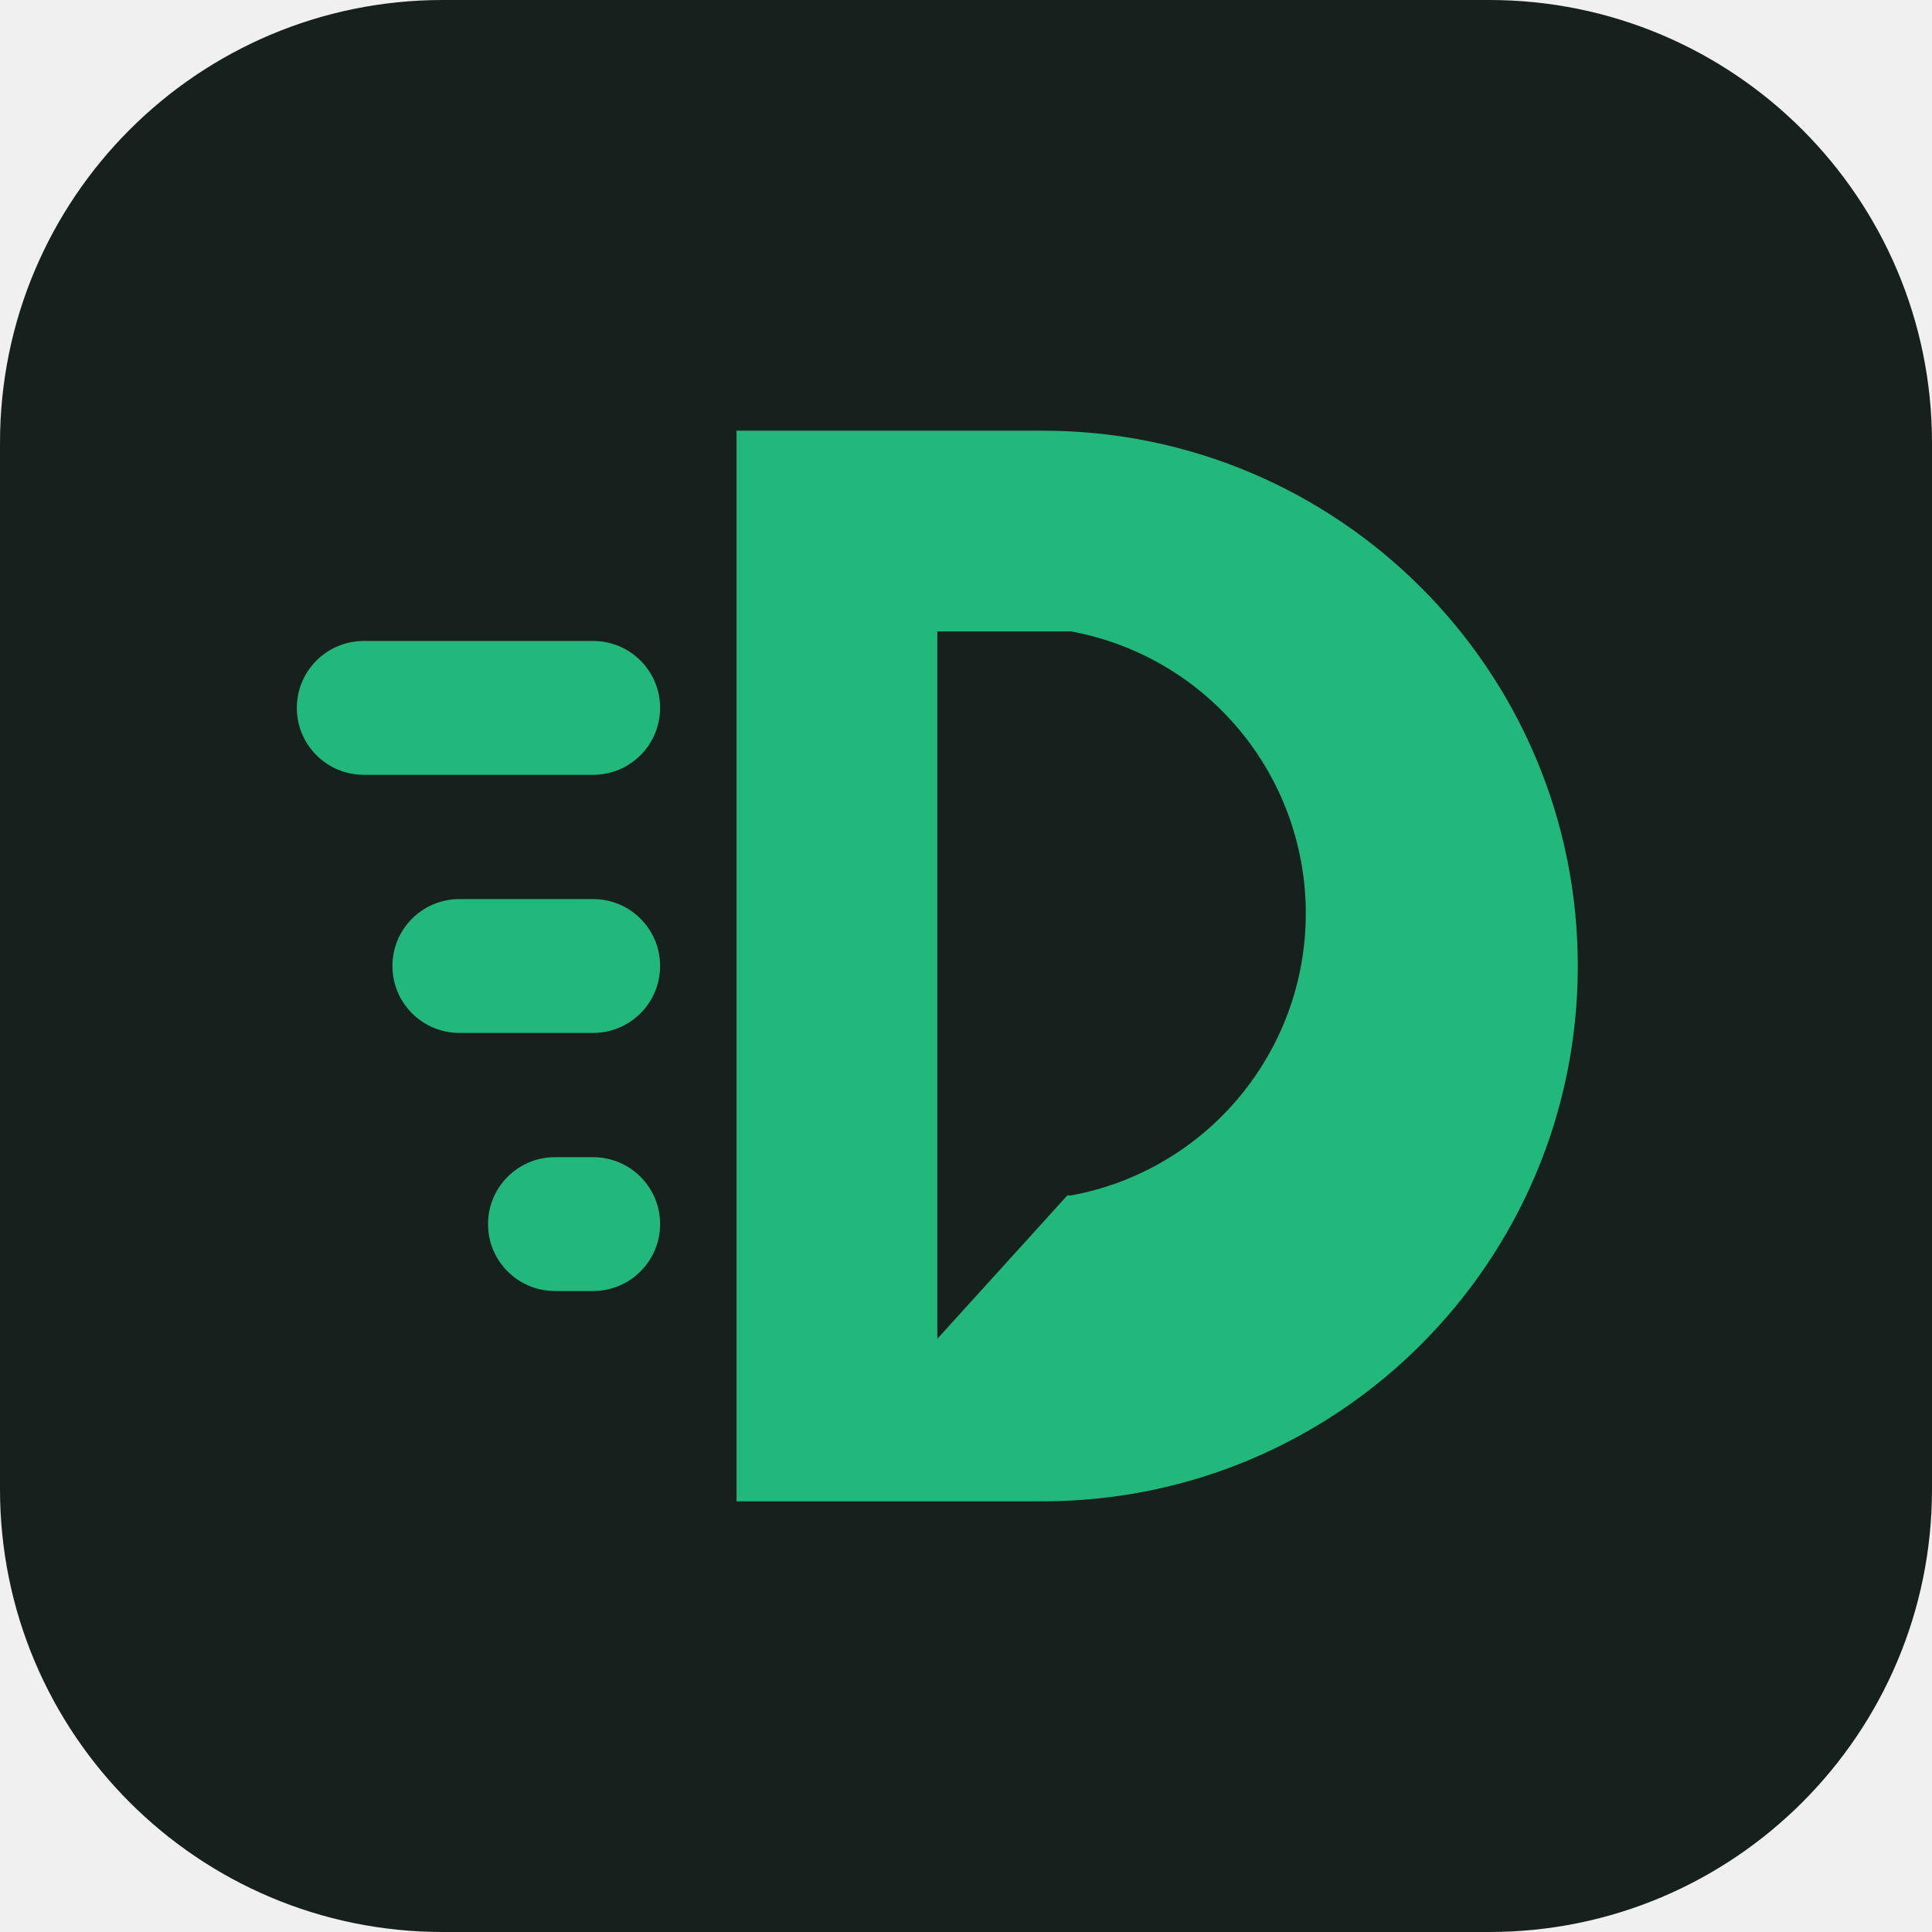
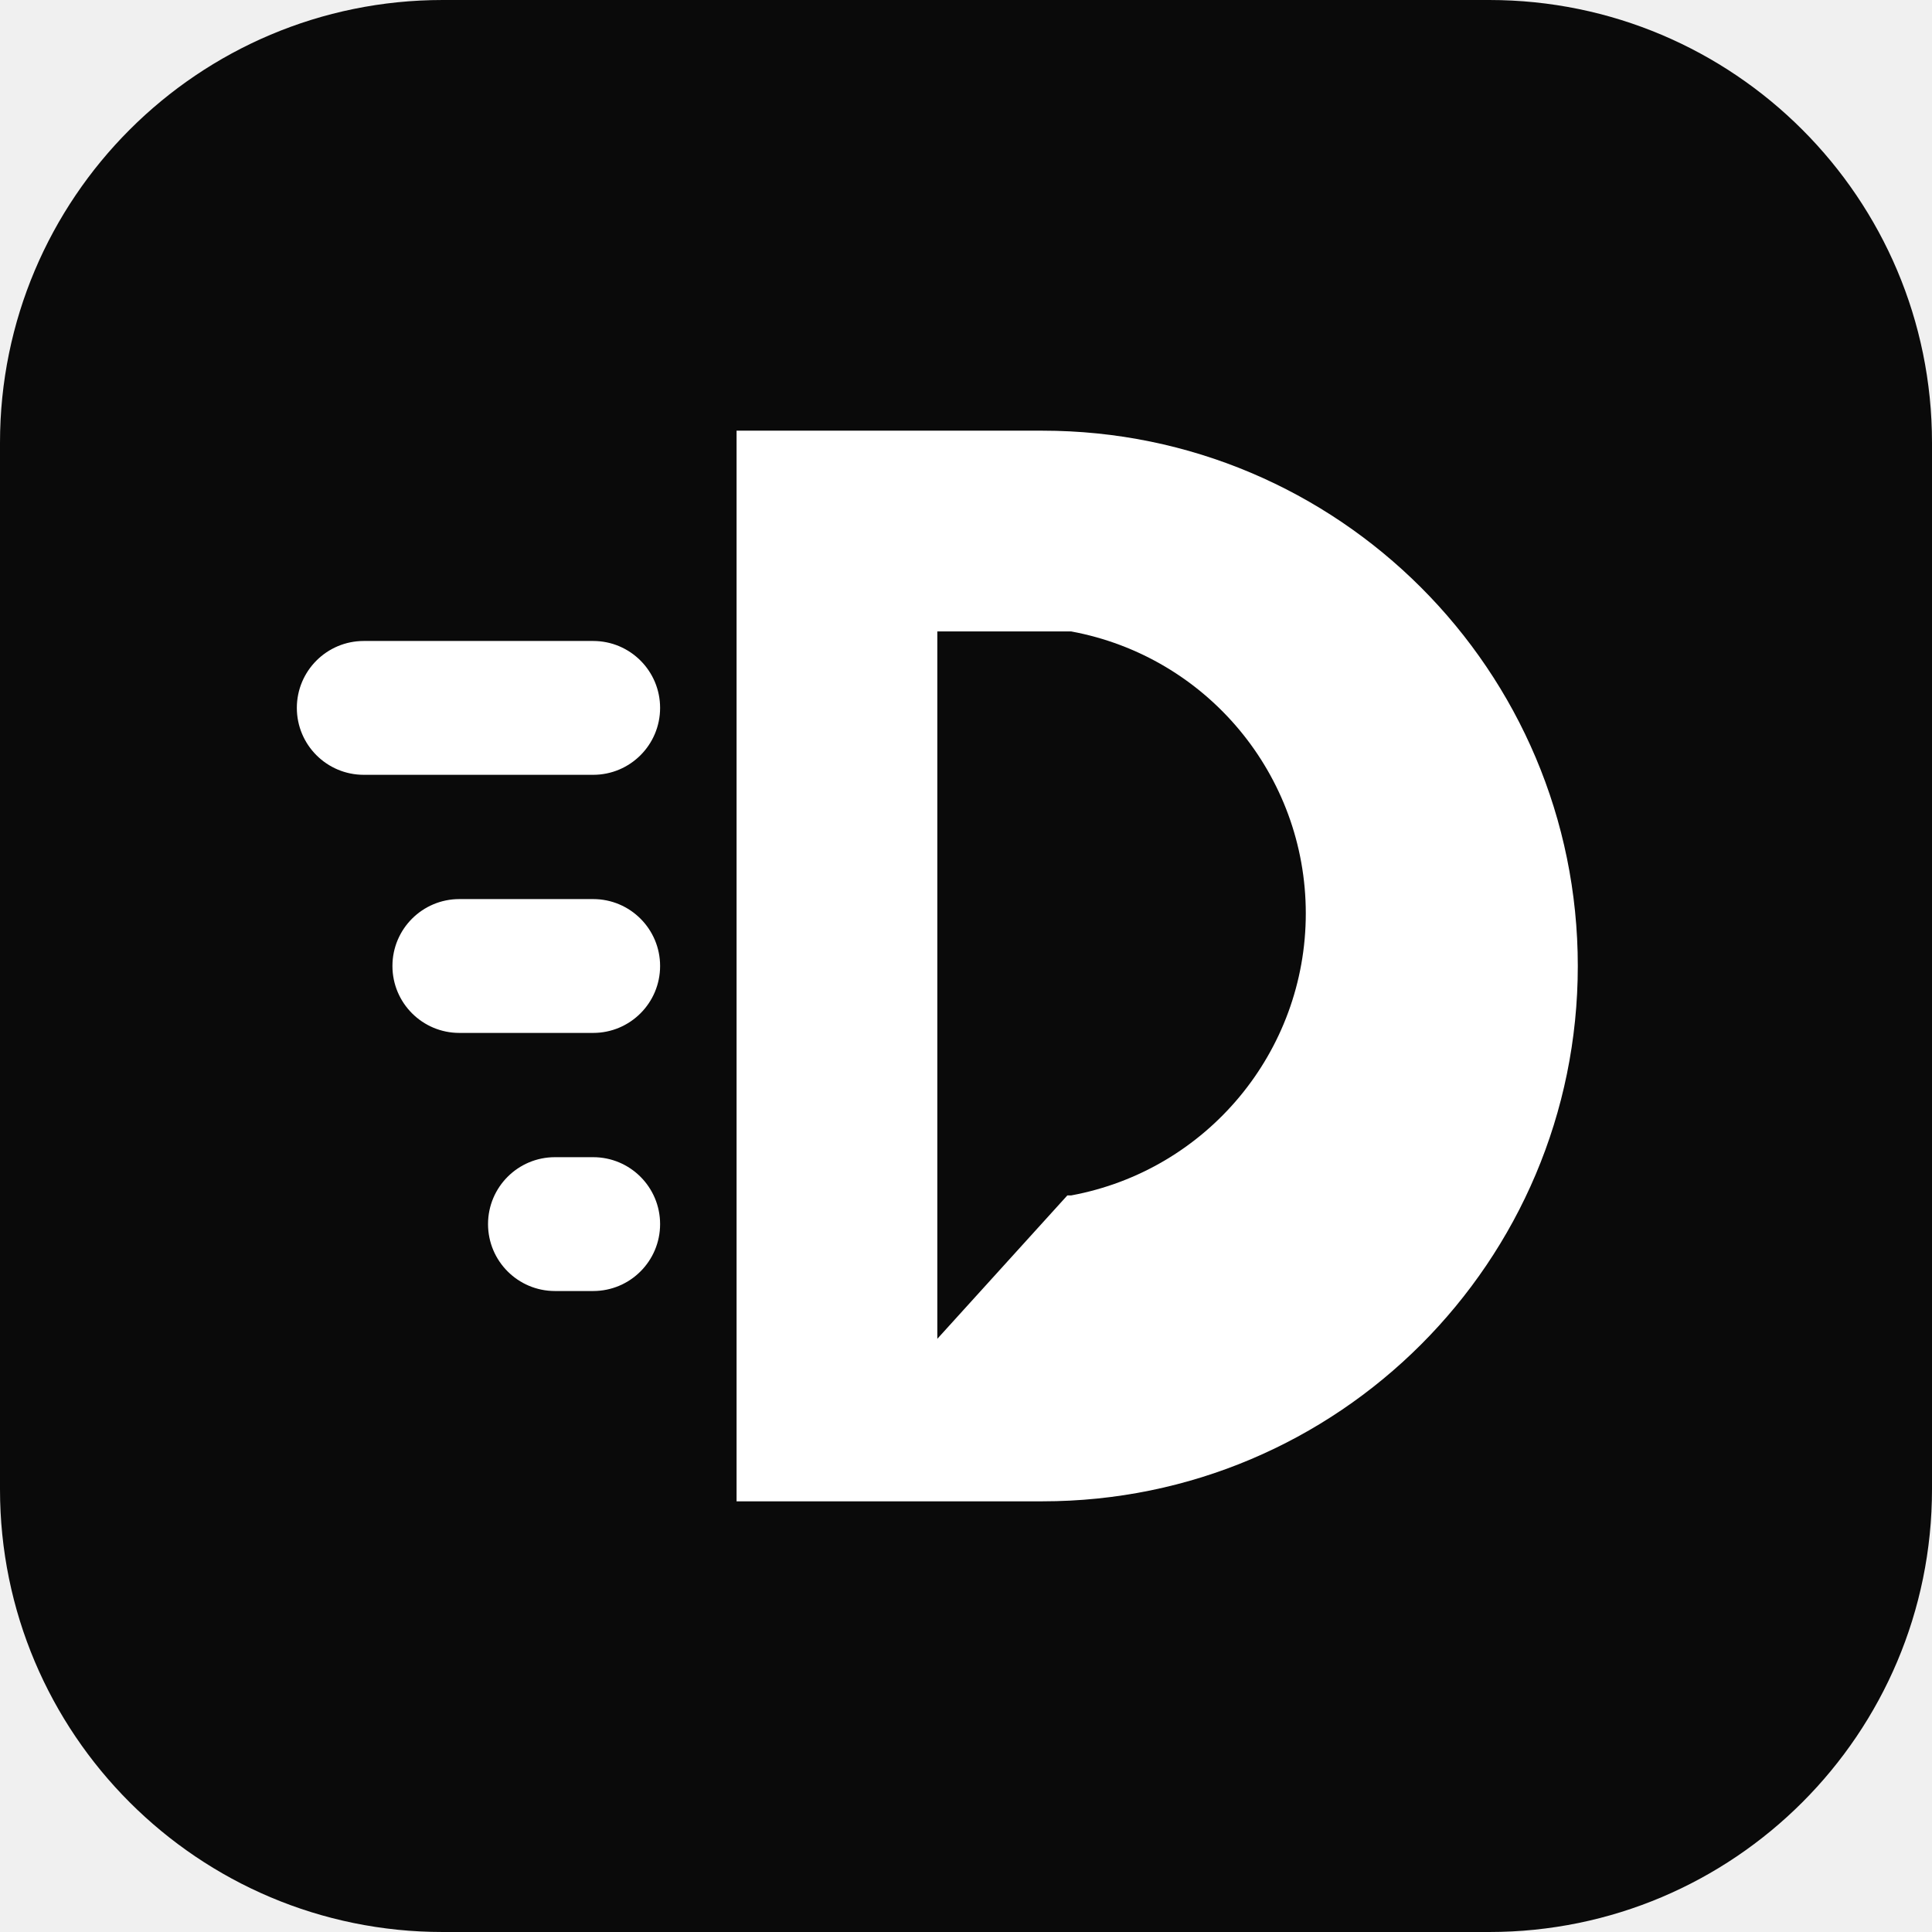
<svg xmlns="http://www.w3.org/2000/svg" viewBox="0 0 48 48">
-   <rect width="48" height="48" rx="11" fill="#16201C" />
-   <g fill="#22B87C" transform="translate(5 5) scale(0.95)">
+   <rect width="48" height="48" rx="11" fill="#0A0A0A" />
+   <g fill="#FFFFFF" transform="translate(5 5) scale(0.95)">
    <path fill-rule="evenodd" d="M14 6h8a14 14 0 0 1 0 28h-8V6Zm5.25 5.25v18.5l3.4-3.75h0.1a7.5 7.5 0 0 0 0-14.75h-3.5Z" />
    <rect x="2.5" y="11.5" width="9.5" height="3.5" rx="1.75" />
    <rect x="5" y="18.25" width="7" height="3.5" rx="1.75" />
    <rect x="7.5" y="25" width="4.5" height="3.5" rx="1.75" />
  </g>
</svg>
